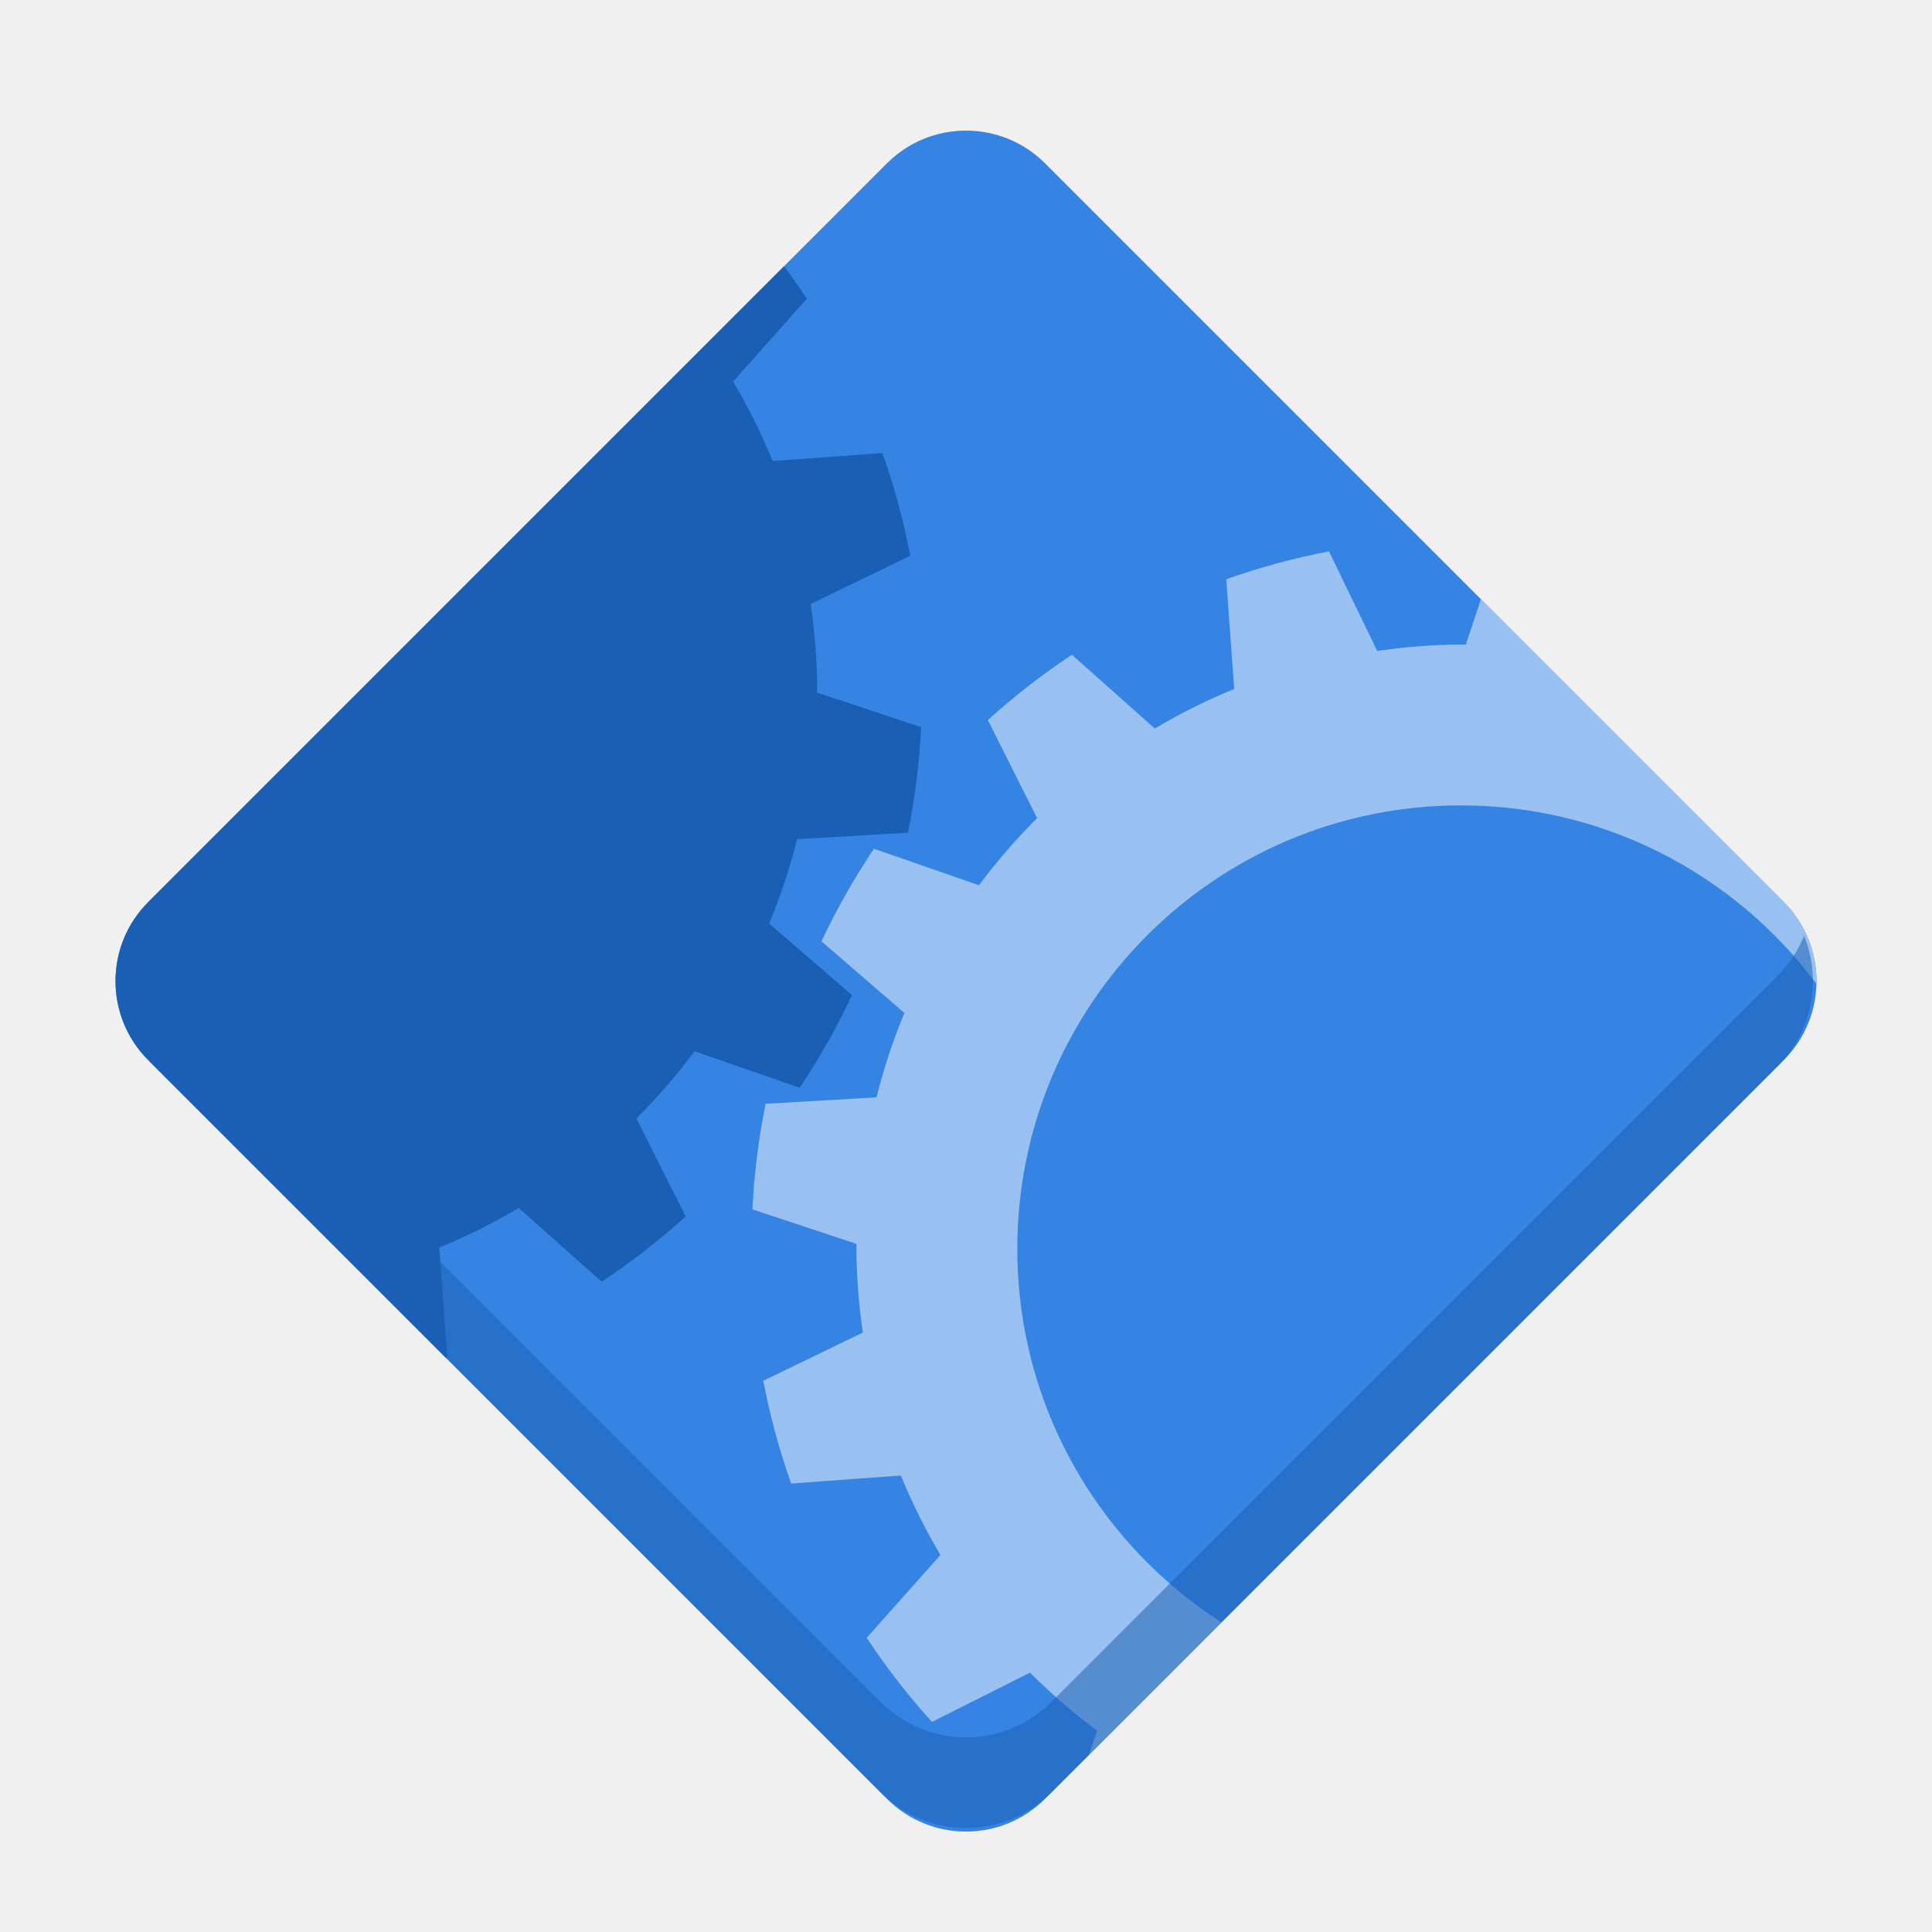
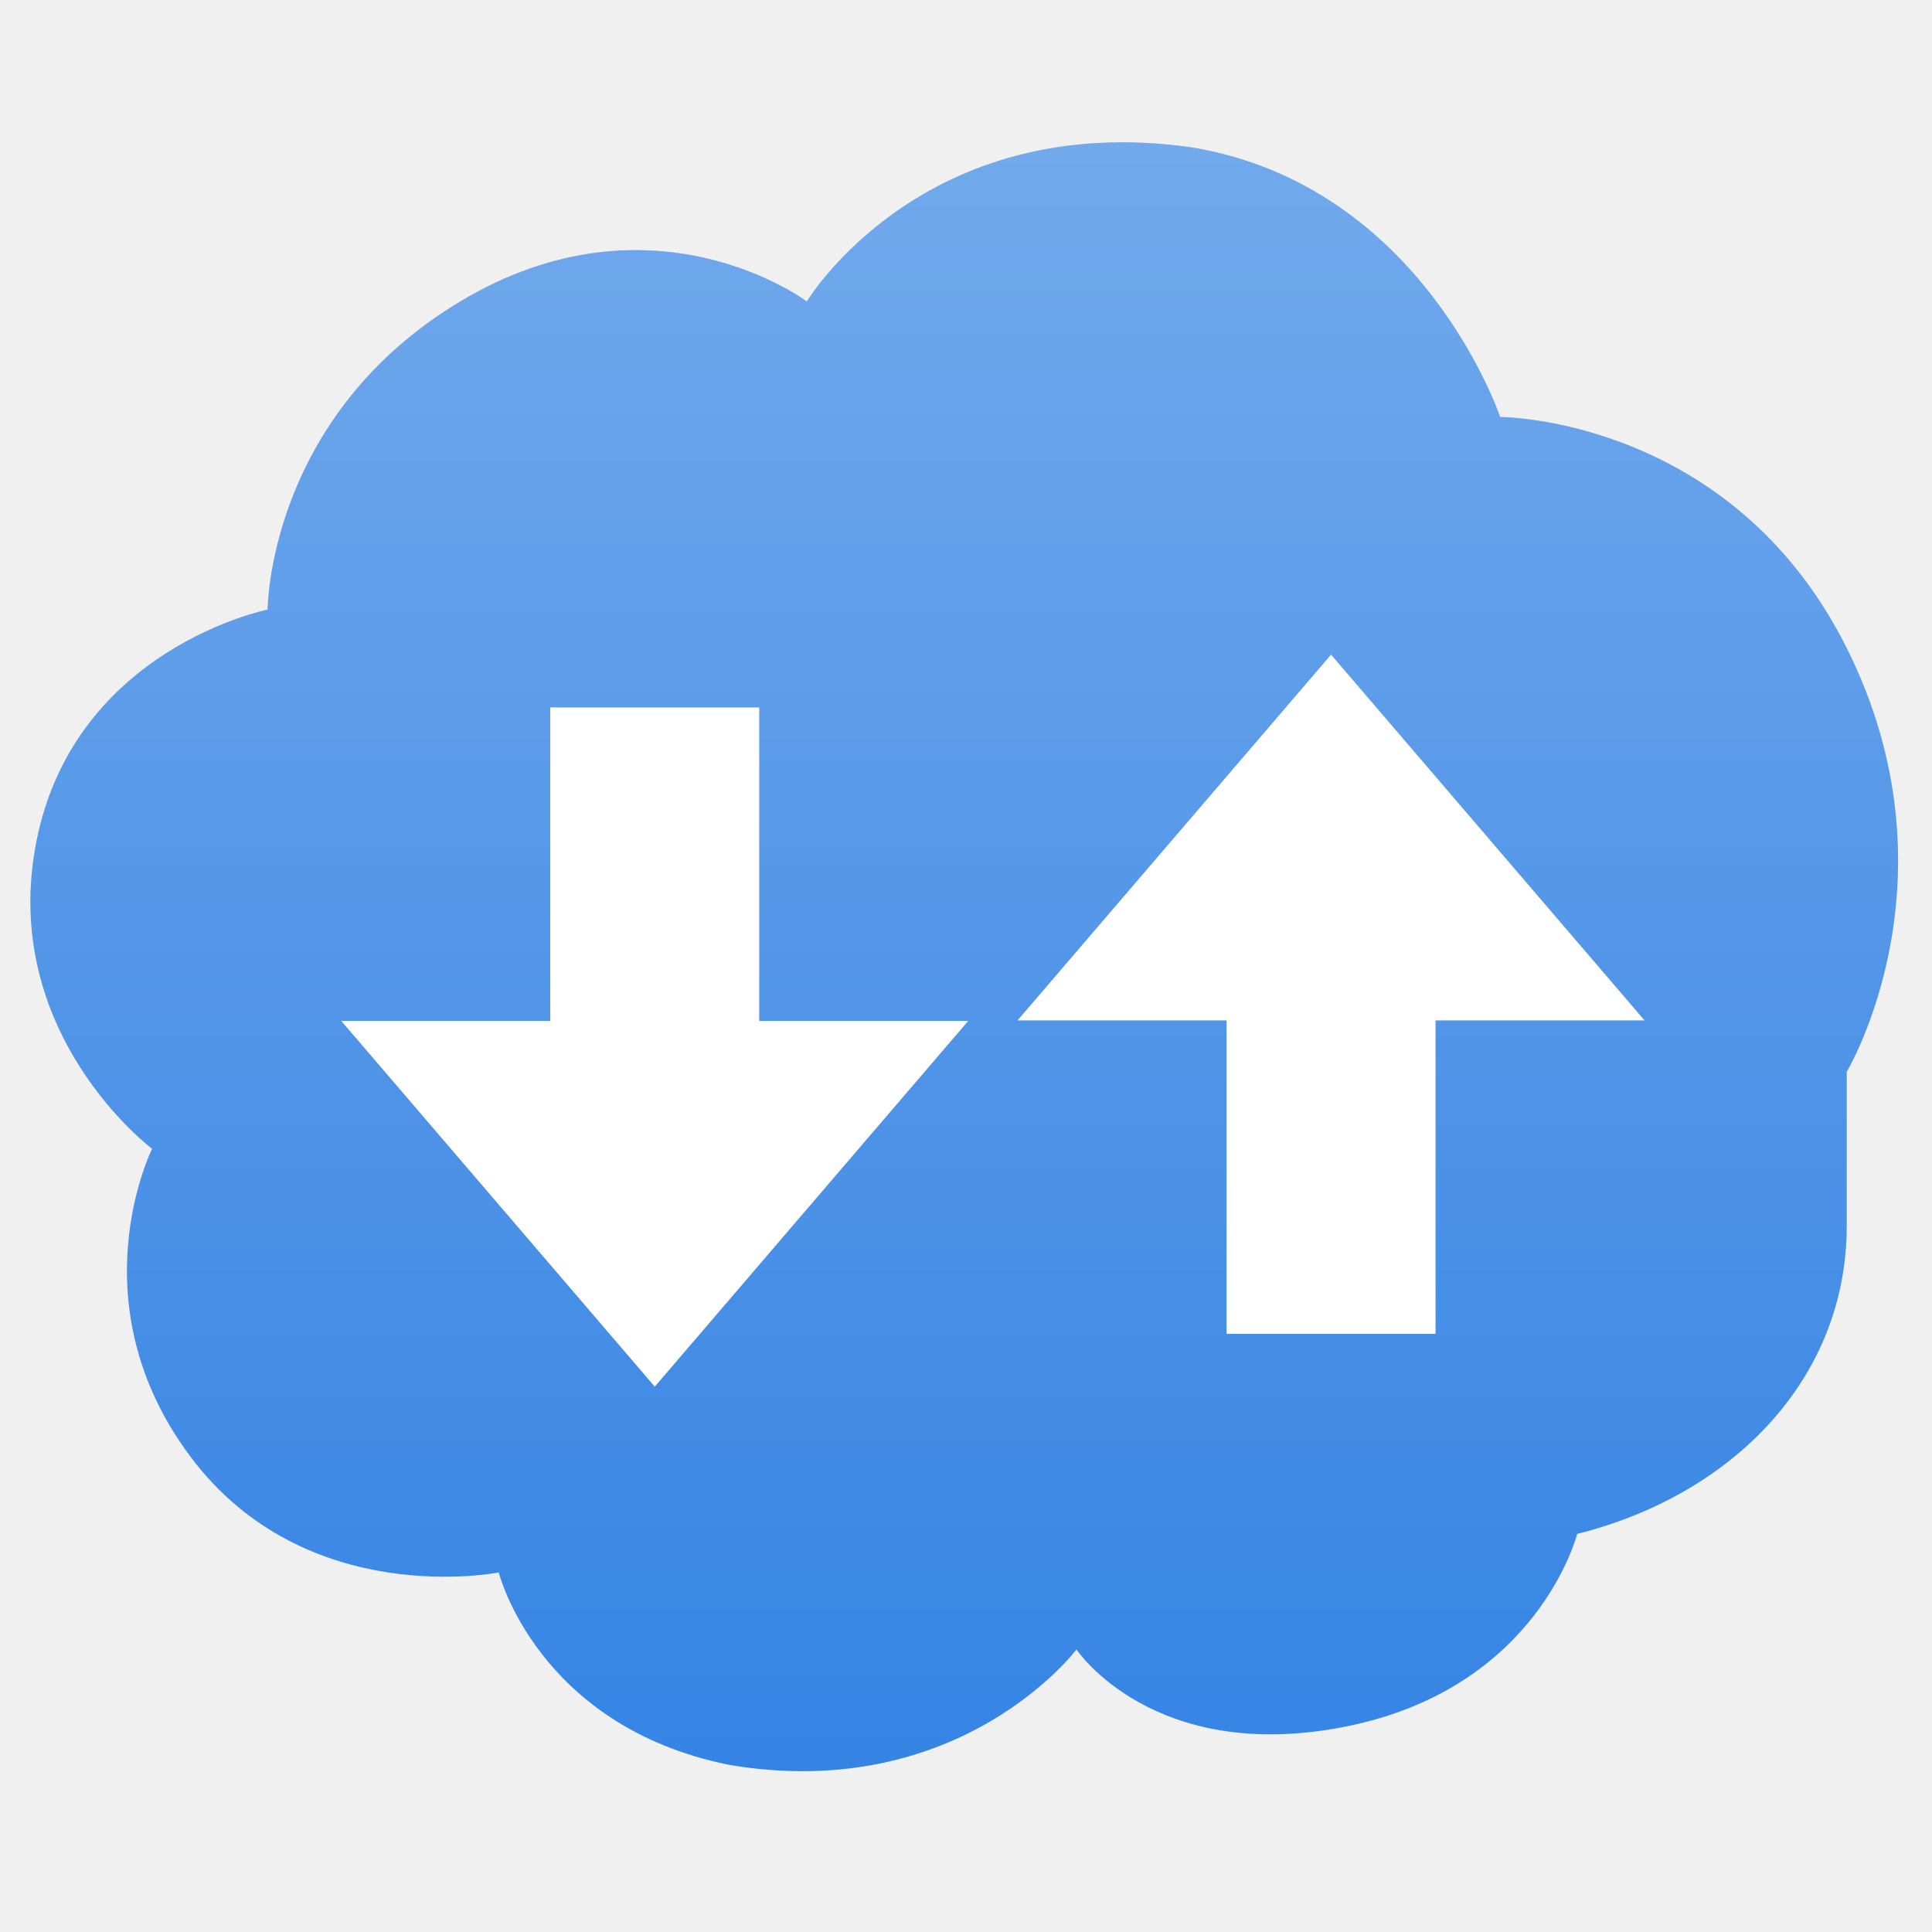
- <svg xmlns="http://www.w3.org/2000/svg" width="33.75mm" height="33.75mm" viewBox="0 0 33.75 33.75" version="1.1" id="svg974">
-   <defs id="defs968">
-     <clipPath clipPathUnits="userSpaceOnUse" id="clipPath18689">
-       <rect clip-path="none" transform="rotate(45)" ry="32" rx="32" y="123.999" x="486.037" height="362.943" width="362.943" id="rect18691" style="display:inline;opacity:1;vector-effect:none;fill:#4a86cf;fill-opacity:1;stroke:none;stroke-width:26.067;stroke-linecap:butt;stroke-linejoin:miter;stroke-miterlimit:4;stroke-dasharray:none;stroke-dashoffset:0;stroke-opacity:1;marker:none;marker-start:none;marker-mid:none;marker-end:none;paint-order:normal;enable-background:new" />
-     </clipPath>
-     <clipPath clipPathUnits="userSpaceOnUse" id="clipPath18689-3">
-       <rect clip-path="none" transform="rotate(45)" ry="32" rx="32" y="123.999" x="486.037" height="362.943" width="362.943" id="rect18691-6" style="display:inline;opacity:1;vector-effect:none;fill:#4a86cf;fill-opacity:1;stroke:none;stroke-width:26.067;stroke-linecap:butt;stroke-linejoin:miter;stroke-miterlimit:4;stroke-dasharray:none;stroke-dashoffset:0;stroke-opacity:1;marker:none;marker-start:none;marker-mid:none;marker-end:none;paint-order:normal;enable-background:new" />
-     </clipPath>
+ <svg xmlns="http://www.w3.org/2000/svg" width="128" height="128" viewBox="0 0 128 128" version="1.1" id="svg4">
+   <path d="m 122.35,81.213 c 0,10.207 -7.655,17.861 -17.861,20.413 0,0 -2.552,10.207 -15.31,12.758 -12.758,2.552 -17.861,-5.103 -17.861,-5.103 0,0 -7.655,10.207 -22.965,7.655 -12.758,-2.552 -15.31,-12.758 -15.31,-12.758 0,0 -12.758,2.552 -20.413,-7.655 -7.655,-10.207 -2.552,-20.413 -2.552,-20.413 0,0 -10.207,-7.655 -7.655,-20.413 C 4.975,42.939 17.733,40.387 17.733,40.387 c 0,0 0,-12.758 12.758,-20.413 12.758,-7.655 22.965,0 22.965,0 0,0 7.655,-12.758 25.516,-10.207 15.31,2.552 20.413,17.861 20.413,17.861 0,0 15.31,0 22.965,15.31 7.655,15.31 0,28.068 0,28.068 z" fill="#3584e4" id="path1" style="stroke-width:1.276" />
+   <path d="m 122.35,81.213 c 0,10.207 -7.655,17.861 -17.861,20.413 0,0 -2.552,10.207 -15.31,12.758 -12.758,2.552 -17.861,-5.103 -17.861,-5.103 0,0 -7.655,10.207 -22.965,7.655 -12.758,-2.552 -15.31,-12.758 -15.31,-12.758 0,0 -12.758,2.552 -20.413,-7.655 -7.655,-10.207 -2.552,-20.413 -2.552,-20.413 0,0 -10.207,-7.655 -7.655,-20.413 C 4.975,42.939 17.733,40.387 17.733,40.387 c 0,0 0,-12.758 12.758,-20.413 12.758,-7.655 22.965,0 22.965,0 0,0 7.655,-12.758 25.516,-10.207 15.31,2.552 20.413,17.861 20.413,17.861 0,0 15.31,0 22.965,15.31 7.655,15.31 0,28.068 0,28.068 z" fill="url(#highlight)" id="path2" style="fill:url(#highlight);stroke-width:1.276" />
+   <defs id="defs3">
+     <linearGradient id="highlight" x1="12.775" y1="16.85" x2="12.775" y2="107.424" gradientTransform="matrix(1.366151,0,0,1.191455,-15.43792,-10.64554)" gradientUnits="userSpaceOnUse">
+       <stop offset="0" stop-color="white" stop-opacity="0.3" id="stop2" />
+       <stop offset="1" stop-color="white" stop-opacity="0" id="stop3" />
+     </linearGradient>
  </defs>
-   <g id="layer1" transform="translate(-61.81982,-103.944)">
-     <g transform="matrix(0.2636723,0,0,0.2636723,61.81982,-529.397)" style="display:inline;stroke-width:0.25;enable-background:new" id="g1836">
-       <g transform="matrix(0.25,0,0,0.25,0,2295)" id="g18818" style="stroke-width:0.25">
-         <g style="stroke-width:0.27" transform="matrix(0.9260519,0,0,0.9260519,18.93073,50.87633)" id="g18590">
-           <g style="stroke-width:0.27" id="g18681" clip-path="url(#clipPath18689-3)">
-             <rect style="opacity:1;vector-effect:none;fill:#3584e4;fill-opacity:1;stroke:none;stroke-width:8.221;stroke-linecap:butt;stroke-linejoin:miter;stroke-miterlimit:4;stroke-dasharray:none;stroke-dashoffset:0;stroke-opacity:1;marker:none;marker-start:none;marker-mid:none;marker-end:none;paint-order:normal" id="rect18571" width="424" height="424" x="458.337" y="90.642" rx="10.092" ry="10.092" transform="matrix(0.6052817,0.6052817,-0.6052817,0.6052817,33.44063,99.07363)" clip-path="none" />
-             <circle style="opacity:1;vector-effect:none;fill:#f66151;fill-opacity:1;stroke:none;stroke-width:7.037;stroke-linecap:butt;stroke-linejoin:miter;stroke-miterlimit:4;stroke-dasharray:none;stroke-dashoffset:0;stroke-opacity:1;marker:none;marker-start:none;marker-mid:none;marker-end:none;paint-order:normal" id="path18706" cx="0" cy="0" r="0" transform="translate(0,-212)" />
-             <circle style="opacity:1;vector-effect:none;fill:#f66151;fill-opacity:1;stroke:none;stroke-width:7.037;stroke-linecap:butt;stroke-linejoin:miter;stroke-miterlimit:4;stroke-dasharray:none;stroke-dashoffset:0;stroke-opacity:1;marker:none;marker-start:none;marker-mid:none;marker-end:none;paint-order:normal" id="path18708" cx="0" cy="0" r="0" transform="translate(0,-212)" />
-             <path style="display:inline;opacity:1;vector-effect:none;fill:#98c1f1;fill-opacity:1;stroke:none;stroke-width:7.037;stroke-linecap:butt;stroke-linejoin:miter;stroke-miterlimit:4;stroke-dasharray:none;stroke-dashoffset:0;stroke-opacity:1;marker:none;marker-start:none;marker-mid:none;marker-end:none;paint-order:normal;enable-background:new" d="m 408.92,561.918 -9.886,29.829 a 172.971,172.971 0 0 0 -1.427,-0.071 172.971,172.971 0 0 0 -23.929,1.852 l -13.801,-28.501 a 203.293,203.293 0 0 0 -29.401,7.972 l 2.286,31.405 a 172.971,172.971 0 0 0 -22.732,11.319 l -23.718,-21.103 a 203.293,203.293 0 0 0 -24.059,18.674 l 14.099,28.073 a 172.971,172.971 0 0 0 -16.636,19.211 l -30.058,-10.448 a 203.293,203.293 0 0 0 -15.017,26.488 l 23.73,20.507 a 172.971,172.971 0 0 0 -7.985,24.143 l -31.73,1.849 a 203.293,203.293 0 0 0 -3.778,30.217 l 29.829,9.886 a 172.971,172.971 0 0 0 -0.071,1.427 172.971,172.971 0 0 0 1.852,23.929 l -28.501,13.801 a 203.293,203.293 0 0 0 7.972,29.401 l 31.405,-2.286 a 172.971,172.971 0 0 0 11.319,22.732 l -21.103,23.718 a 203.293,203.293 0 0 0 18.674,24.059 l 28.073,-14.099 a 172.971,172.971 0 0 0 19.211,16.636 l -10.448,30.058 a 203.293,203.293 0 0 0 26.488,15.017 l 20.507,-23.73 a 172.971,172.971 0 0 0 24.143,7.985 l 1.849,31.73 a 203.293,203.293 0 0 0 30.217,3.778 l 9.886,-29.829 a 172.971,172.971 0 0 0 1.427,0.071 172.971,172.971 0 0 0 23.929,-1.852 l 13.801,28.501 a 203.293,203.293 0 0 0 29.401,-7.972 l -2.286,-31.405 a 172.971,172.971 0 0 0 22.732,-11.319 l 23.718,21.103 A 203.293,203.293 0 0 0 532.96,916 l -14.099,-28.073 a 172.971,172.971 0 0 0 16.636,-19.211 l 30.058,10.448 a 203.293,203.293 0 0 0 15.017,-26.488 l -23.73,-20.507 a 172.971,172.971 0 0 0 7.985,-24.143 l 31.73,-1.849 a 203.293,203.293 0 0 0 3.778,-30.217 l -29.829,-9.886 a 172.971,172.971 0 0 0 0.071,-1.427 172.971,172.971 0 0 0 -1.852,-23.929 l 28.501,-13.801 a 203.293,203.293 0 0 0 -7.972,-29.401 l -31.405,2.286 a 172.971,172.971 0 0 0 -11.319,-22.732 l 21.103,-23.718 a 203.293,203.293 0 0 0 -18.674,-24.059 l -28.073,14.099 a 172.971,172.971 0 0 0 -19.211,-16.636 l 10.448,-30.058 A 203.293,203.293 0 0 0 485.636,581.681 l -20.507,23.73 a 172.971,172.971 0 0 0 -24.143,-7.985 l -1.849,-31.73 a 203.293,203.293 0 0 0 -30.217,-3.778 z M 397.607,637.722 A 126.926,126.926 0 0 1 524.532,764.647 126.926,126.926 0 0 1 397.607,891.572 126.926,126.926 0 0 1 270.682,764.647 126.926,126.926 0 0 1 397.607,637.722 Z" id="path18717-4" />
-             <path id="path18758" d="m 51.748,401.284 -9.886,29.829 c -0.476,-0.026 -0.951,-0.05 -1.427,-0.071 -8.01,0.062 -16.005,0.681 -23.929,1.852 L 2.706,404.392 c -9.986,1.918 -19.814,4.583 -29.401,7.972 l 2.286,31.405 c -7.844,3.211 -15.442,6.994 -22.732,11.319 l -23.718,-21.103 c -8.475,5.614 -16.518,11.857 -24.059,18.674 l 14.099,28.073 c -6.009,5.987 -11.569,12.408 -16.636,19.211 l -30.058,-10.448 c -5.661,8.442 -10.68,17.296 -15.017,26.488 l 23.73,20.507 c -3.25,7.841 -5.919,15.91 -7.985,24.143 l -31.73,1.849 c -2.013,9.964 -3.276,20.064 -3.778,30.217 l 29.829,9.886 c -0.026,0.476 -0.05,0.951 -0.071,1.427 0.062,8.01 0.681,16.005 1.852,23.929 l -28.501,13.801 c 1.918,9.986 4.583,19.814 7.972,29.401 l 31.405,-2.286 c 3.211,7.844 6.994,15.442 11.319,22.732 l -21.103,23.718 c 5.614,8.475 11.857,16.518 18.674,24.059 l 28.073,-14.099 c 5.987,6.009 12.408,11.569 19.211,16.636 l -10.448,30.058 c 8.442,5.661 17.296,10.68 26.488,15.017 l 20.507,-23.73 c 7.841,3.25 15.91,5.919 24.143,7.985 l 1.849,31.73 c 9.964,2.013 20.064,3.276 30.217,3.778 l 9.886,-29.829 c 0.476,0.026 0.951,0.05 1.427,0.071 8.01,-0.062 16.005,-0.681 23.929,-1.852 l 13.801,28.501 c 9.986,-1.918 19.814,-4.583 29.401,-7.972 l -2.286,-31.405 c 7.844,-3.211 15.442,-6.994 22.732,-11.319 l 23.718,21.103 c 8.475,-5.614 16.518,-11.857 24.059,-18.674 l -14.099,-28.073 c 6.009,-5.987 11.569,-12.408 16.636,-19.211 l 30.058,10.448 c 5.661,-8.442 10.68,-17.296 15.017,-26.488 l -23.73,-20.507 c 3.25,-7.841 5.919,-15.91 7.985,-24.143 l 31.73,-1.849 c 2.013,-9.964 3.276,-20.064 3.778,-30.217 l -29.829,-9.886 c 0.026,-0.476 0.05,-0.951 0.071,-1.427 -0.062,-8.01 -0.681,-16.005 -1.852,-23.929 l 28.501,-13.801 c -1.918,-9.986 -4.583,-19.814 -7.972,-29.401 l -31.405,2.286 c -3.211,-7.844 -6.994,-15.442 -11.319,-22.732 l 21.103,-23.718 c -5.614,-8.475 -11.857,-16.518 -18.674,-24.059 l -28.073,14.099 c -5.987,-6.009 -12.408,-11.569 -19.211,-16.636 l 10.448,-30.058 c -8.442,-5.661 -17.296,-10.68 -26.488,-15.017 l -20.507,23.73 c -7.841,-3.25 -15.91,-5.919 -24.143,-7.985 l -1.849,-31.73 c -9.964,-2.013 -20.064,-3.276 -30.217,-3.778 z" style="display:inline;opacity:1;vector-effect:none;fill:#1a5fb4;fill-opacity:1;stroke:none;stroke-width:7.037;stroke-linecap:butt;stroke-linejoin:miter;stroke-miterlimit:4;stroke-dasharray:none;stroke-dashoffset:0;stroke-opacity:1;marker:none;marker-start:none;marker-mid:none;marker-end:none;paint-order:normal;enable-background:new" />
-           </g>
-         </g>
-         <path style="display:inline;opacity:0.534;vector-effect:none;fill:#1a5fb4;fill-opacity:1;stroke:none;stroke-width:1.629;stroke-linecap:butt;stroke-linejoin:miter;stroke-miterlimit:4;stroke-dasharray:none;stroke-dashoffset:0;stroke-opacity:1;marker:none;marker-start:none;marker-mid:none;marker-end:none;paint-order:normal;enable-background:new" clip-path="none" d="m 8.477,2676 c -1.171,2.887 -0.583,6.308 1.766,8.656 l 48.102,48.102 c 3.134,3.134 8.179,3.134 11.312,0 l 48.102,-48.102 c 2.348,-2.348 2.937,-5.77 1.766,-8.656 -0.392,0.966 -0.98,1.871 -1.766,2.656 l -48.102,48.102 c -3.134,3.134 -8.179,3.134 -11.312,0 L 10.242,2678.656 C 9.457,2677.871 8.868,2676.965 8.477,2676 Z" transform="matrix(4,0,0,4,0,-10028)" id="rect18571-6" />
-       </g>
-       <rect y="2402" x="-1.5000001e-06" height="128" width="128" id="rect9125-7-2" style="display:inline;opacity:1;vector-effect:none;fill:none;fill-opacity:1;stroke:none;stroke-width:1.25;stroke-linecap:butt;stroke-linejoin:miter;stroke-miterlimit:4;stroke-dasharray:none;stroke-dashoffset:0;stroke-opacity:1;marker:none;marker-start:none;marker-mid:none;marker-end:none;paint-order:normal;enable-background:new" />
-     </g>
-   </g>
+   <path d="m 36.456,46.869 v 20.769 H 22.61 l 20.769,24.231 20.769,-24.231 H 50.302 v -20.769 z" fill="#ffffff" id="path3" style="stroke-width:1.731" />
+   <path d="M 81.263,88.372 V 67.603 H 67.416 L 88.186,43.372 108.955,67.603 H 95.109 v 20.769 z" fill="#ffffff" id="path4" style="stroke-width:1.731" />
</svg>
